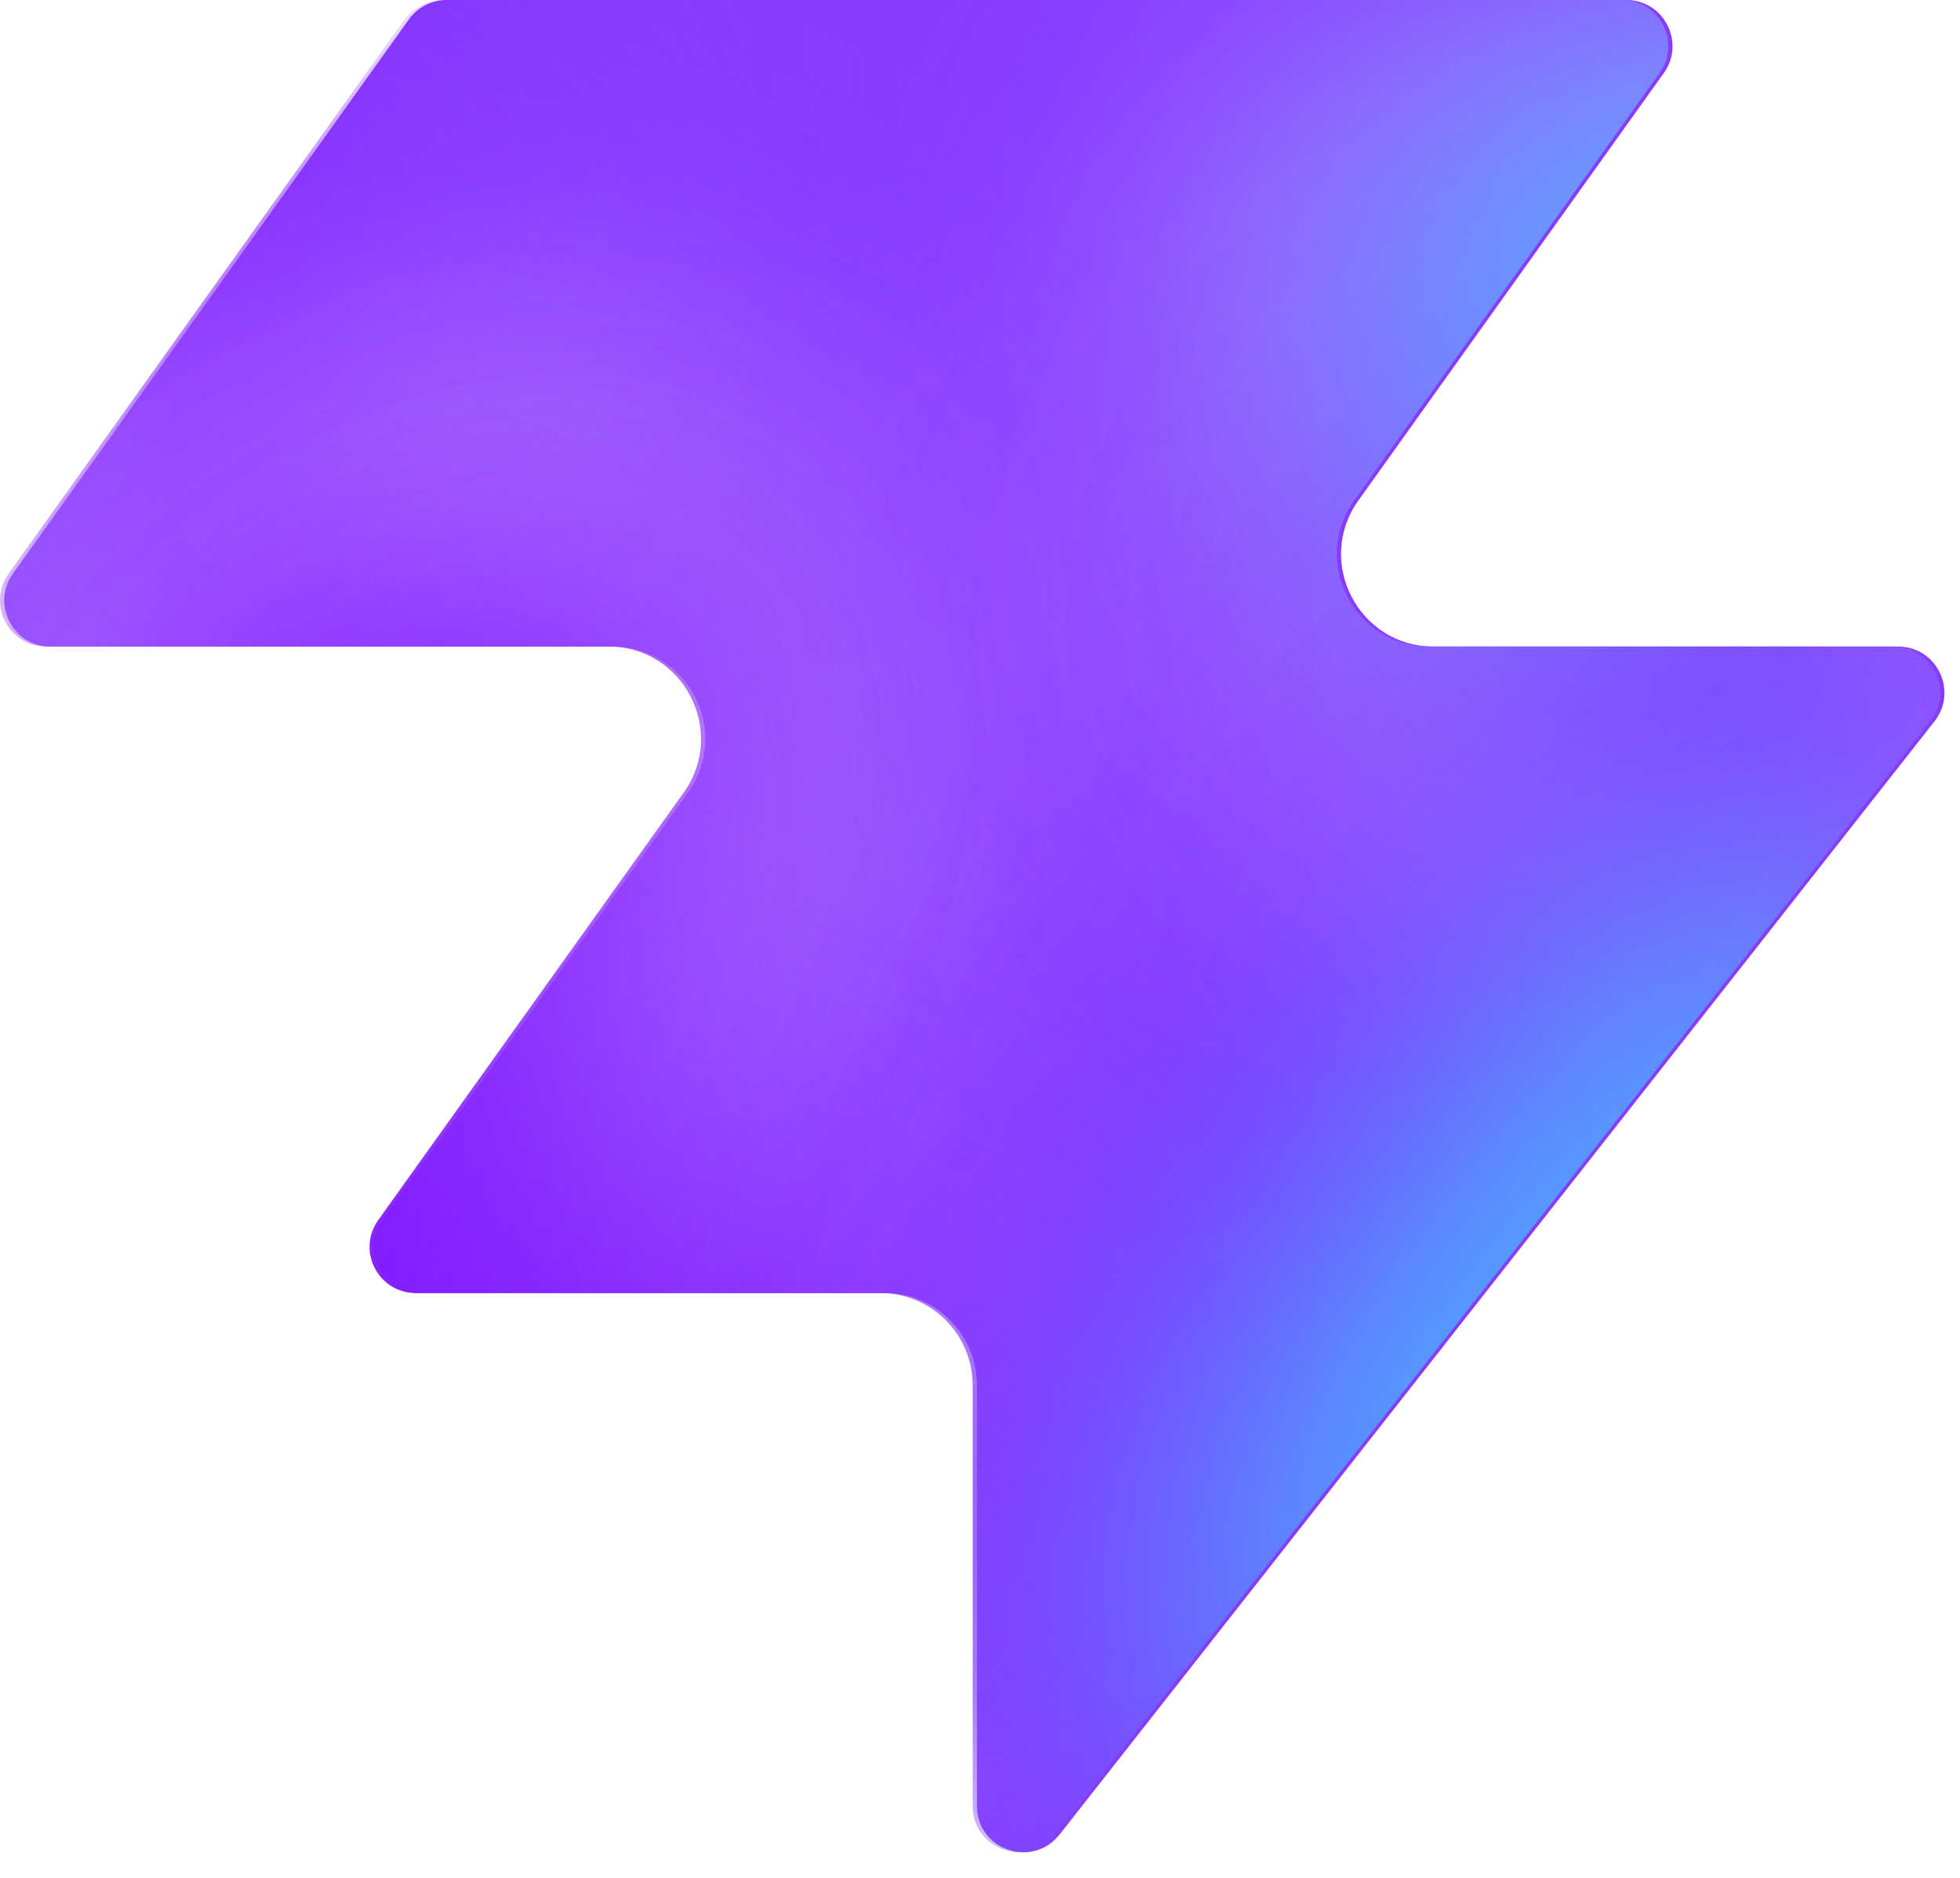
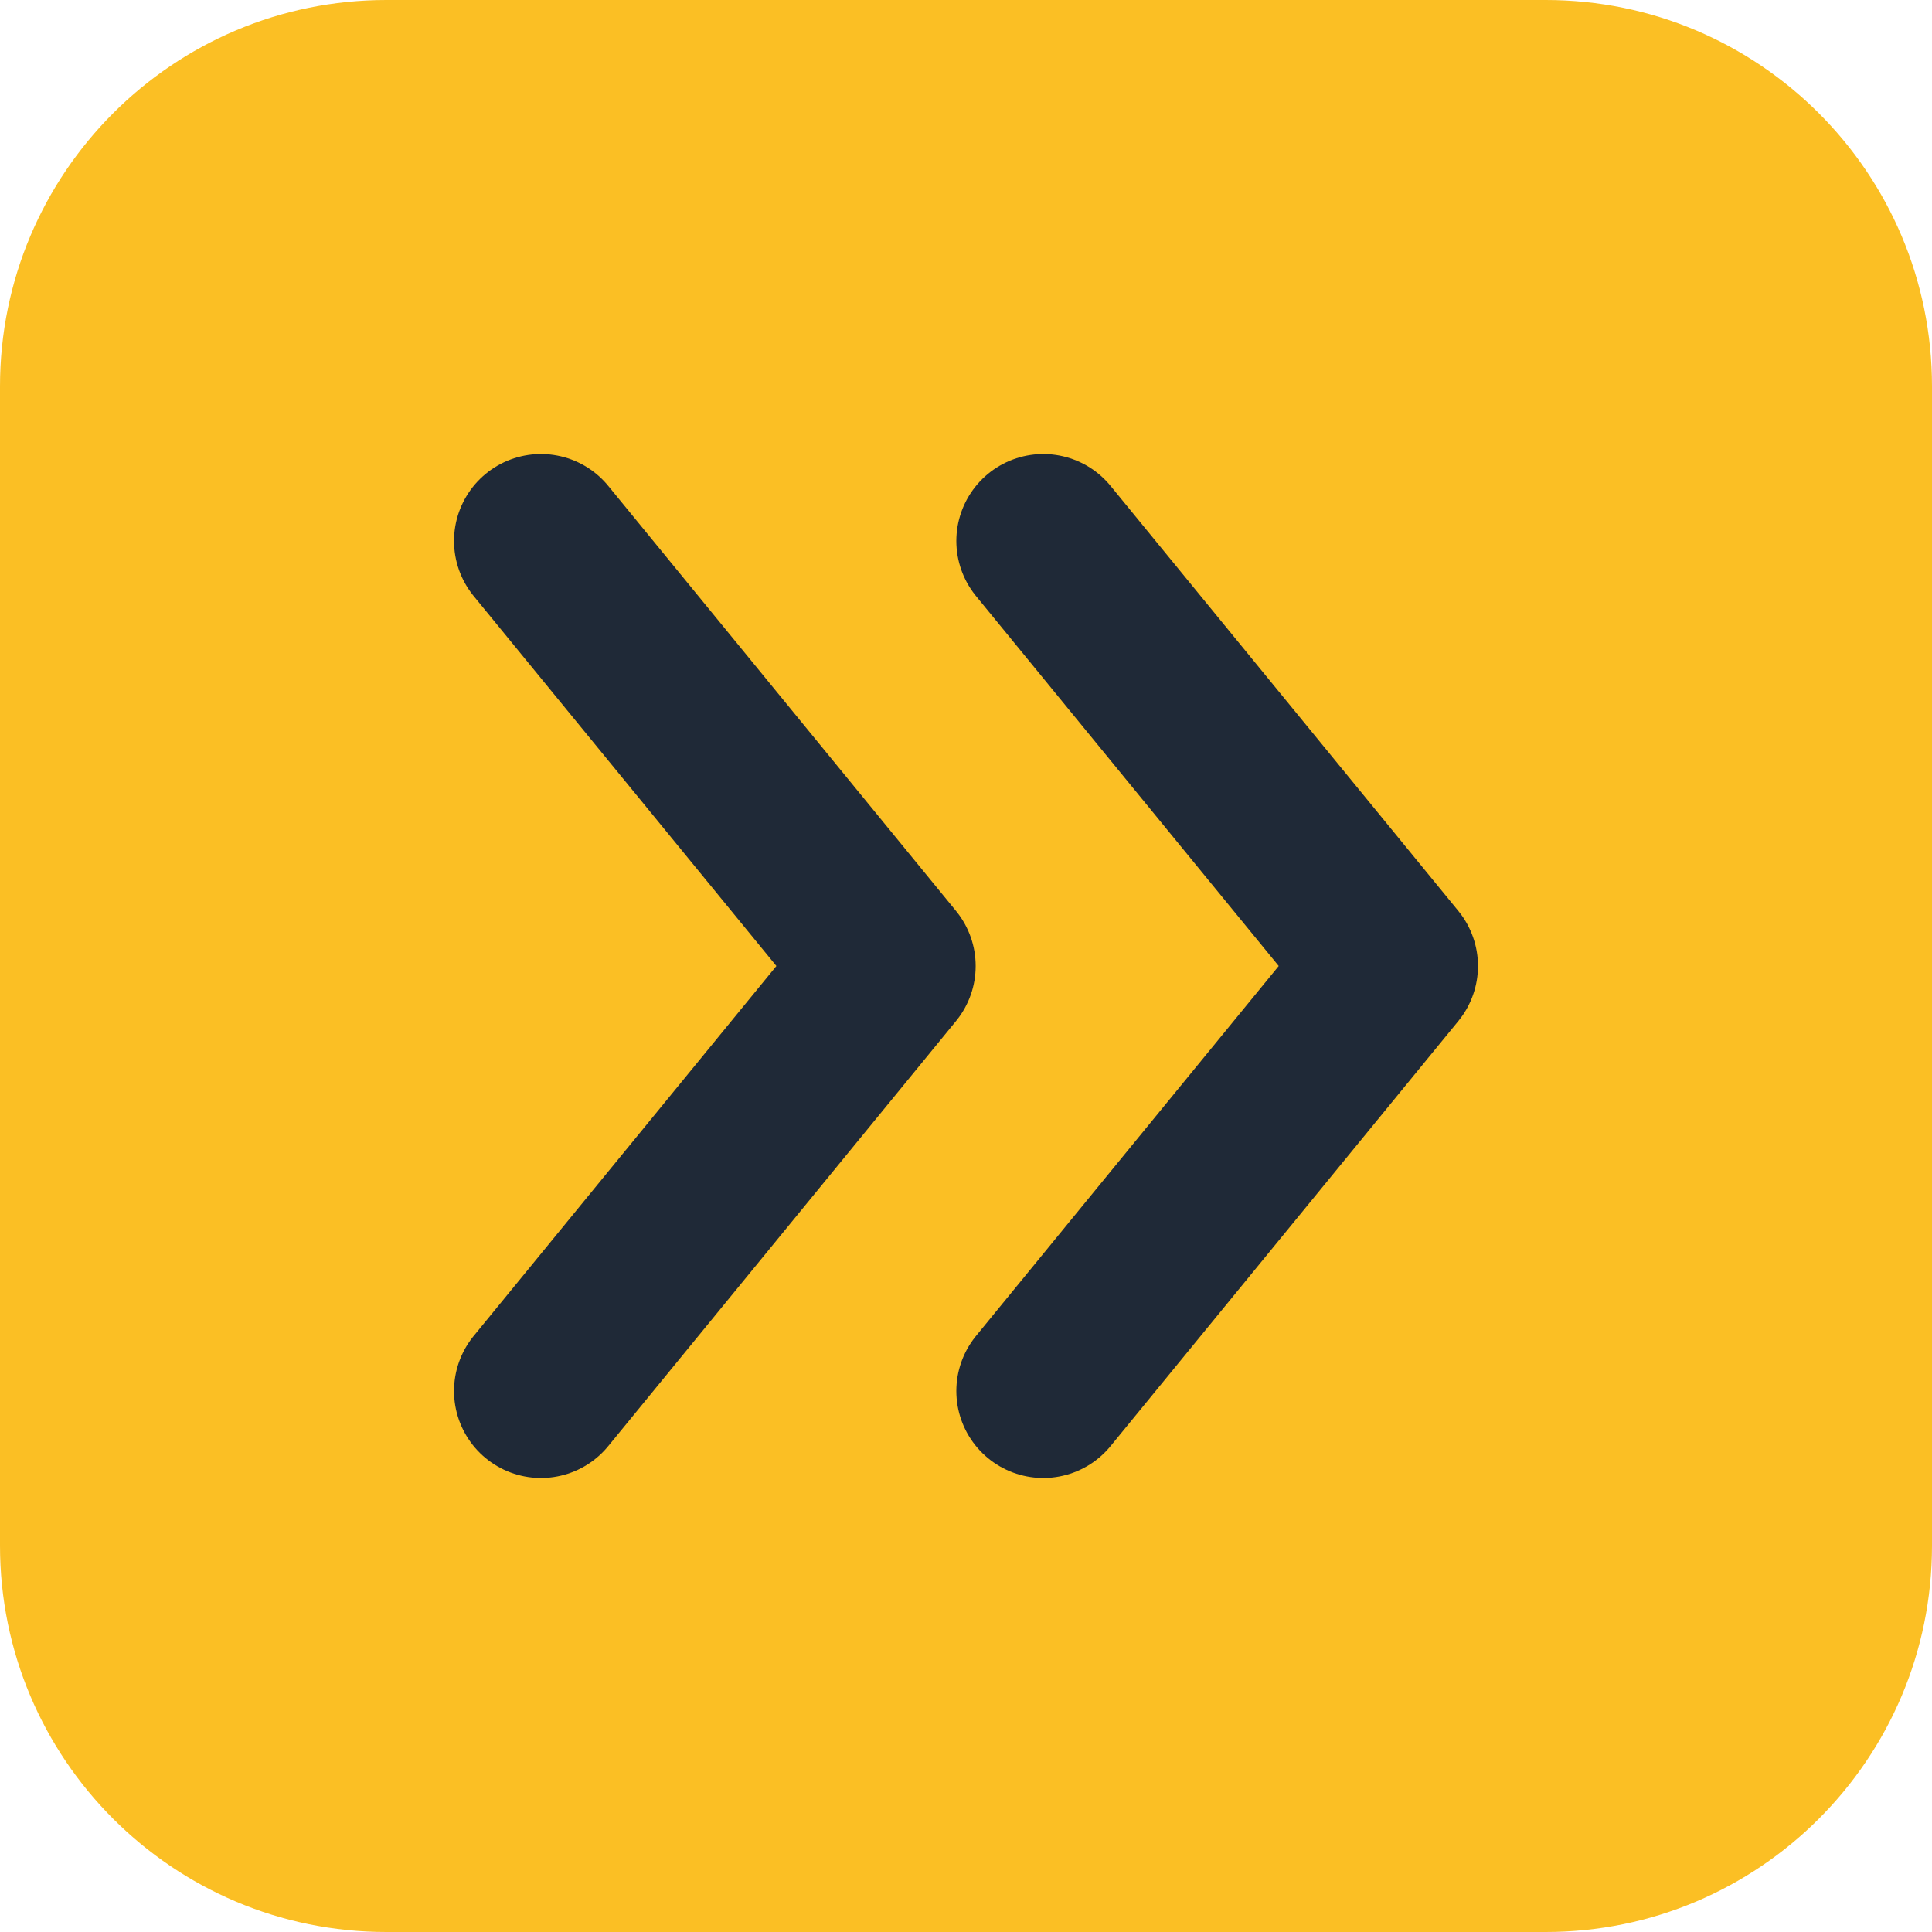
- <svg xmlns="http://www.w3.org/2000/svg" width="48" height="46" fill="none" viewBox="0 0 48 46">
-   <path fill="#863bff" d="M25.946 44.938c-.664.845-2.021.375-2.021-.698V33.937a2.26 2.26 0 0 0-2.262-2.262H10.287c-.92 0-1.456-1.04-.92-1.788l7.48-10.471c1.07-1.497 0-3.578-1.842-3.578H1.237c-.92 0-1.456-1.04-.92-1.788L10.013.474c.214-.297.556-.474.92-.474h28.894c.92 0 1.456 1.04.92 1.788l-7.48 10.471c-1.07 1.498 0 3.579 1.842 3.579h11.377c.943 0 1.473 1.088.89 1.83L25.947 44.94z" style="fill:#863bff;fill:color(display-p3 .525 .23 1);fill-opacity:1" />
-   <mask id="a" width="48" height="46" x="0" y="0" maskUnits="userSpaceOnUse" style="mask-type:alpha">
-     <path fill="#000" d="M25.842 44.938c-.664.844-2.021.375-2.021-.698V33.937a2.26 2.26 0 0 0-2.262-2.262H10.183c-.92 0-1.456-1.04-.92-1.788l7.48-10.471c1.07-1.498 0-3.579-1.842-3.579H1.133c-.92 0-1.456-1.04-.92-1.787L9.91.473c.214-.297.556-.474.92-.474h28.894c.92 0 1.456 1.04.92 1.788l-7.48 10.471c-1.07 1.498 0 3.578 1.842 3.578h11.377c.943 0 1.473 1.088.89 1.832L25.843 44.94z" style="fill:#000;fill-opacity:1" />
-   </mask>
-   <g mask="url(#a)">
-     <g filter="url(#b)">
-       <ellipse cx="5.508" cy="14.704" fill="#ede6ff" rx="5.508" ry="14.704" style="fill:#ede6ff;fill:color(display-p3 .927 .903 1);fill-opacity:1" transform="matrix(.00324 1 1 -.00324 -4.47 31.516)" />
-     </g>
-     <g filter="url(#c)">
-       <ellipse cx="10.399" cy="29.851" fill="#ede6ff" rx="10.399" ry="29.851" style="fill:#ede6ff;fill:color(display-p3 .927 .903 1);fill-opacity:1" transform="matrix(.00324 1 1 -.00324 -39.328 7.883)" />
-     </g>
-     <g filter="url(#d)">
-       <ellipse cx="5.508" cy="30.487" fill="#7e14ff" rx="5.508" ry="30.487" style="fill:#7e14ff;fill:color(display-p3 .492 .077 1);fill-opacity:1" transform="rotate(89.814 -25.913 -14.639)scale(1 -1)" />
-     </g>
-     <g filter="url(#e)">
-       <ellipse cx="5.508" cy="30.599" fill="#7e14ff" rx="5.508" ry="30.599" style="fill:#7e14ff;fill:color(display-p3 .492 .077 1);fill-opacity:1" transform="rotate(89.814 -32.644 -3.334)scale(1 -1)" />
-     </g>
-     <g filter="url(#f)">
-       <ellipse cx="5.508" cy="30.599" fill="#7e14ff" rx="5.508" ry="30.599" style="fill:#7e14ff;fill:color(display-p3 .492 .077 1);fill-opacity:1" transform="matrix(.00324 1 1 -.00324 -34.34 30.47)" />
-     </g>
-     <g filter="url(#g)">
-       <ellipse cx="14.072" cy="22.078" fill="#ede6ff" rx="14.072" ry="22.078" style="fill:#ede6ff;fill:color(display-p3 .927 .903 1);fill-opacity:1" transform="rotate(93.35 24.506 48.493)scale(-1 1)" />
-     </g>
-     <g filter="url(#h)">
-       <ellipse cx="3.47" cy="21.501" fill="#7e14ff" rx="3.47" ry="21.501" style="fill:#7e14ff;fill:color(display-p3 .492 .077 1);fill-opacity:1" transform="rotate(89.009 28.708 47.59)scale(-1 1)" />
-     </g>
-     <g filter="url(#i)">
-       <ellipse cx="3.47" cy="21.501" fill="#7e14ff" rx="3.47" ry="21.501" style="fill:#7e14ff;fill:color(display-p3 .492 .077 1);fill-opacity:1" transform="rotate(89.009 28.708 47.59)scale(-1 1)" />
-     </g>
-     <g filter="url(#j)">
-       <ellipse cx=".387" cy="8.972" fill="#7e14ff" rx="4.407" ry="29.108" style="fill:#7e14ff;fill:color(display-p3 .492 .077 1);fill-opacity:1" transform="rotate(39.51 .387 8.972)" />
-     </g>
-     <g filter="url(#k)">
-       <ellipse cx="47.523" cy="-6.092" fill="#7e14ff" rx="4.407" ry="29.108" style="fill:#7e14ff;fill:color(display-p3 .492 .077 1);fill-opacity:1" transform="rotate(37.892 47.523 -6.092)" />
-     </g>
-     <g filter="url(#l)">
-       <ellipse cx="41.412" cy="6.333" fill="#47bfff" rx="5.971" ry="9.665" style="fill:#47bfff;fill:color(display-p3 .28 .748 1);fill-opacity:1" transform="rotate(37.892 41.412 6.333)" />
-     </g>
-     <g filter="url(#m)">
-       <ellipse cx="-1.879" cy="38.332" fill="#7e14ff" rx="4.407" ry="29.108" style="fill:#7e14ff;fill:color(display-p3 .492 .077 1);fill-opacity:1" transform="rotate(37.892 -1.88 38.332)" />
-     </g>
-     <g filter="url(#n)">
-       <ellipse cx="-1.879" cy="38.332" fill="#7e14ff" rx="4.407" ry="29.108" style="fill:#7e14ff;fill:color(display-p3 .492 .077 1);fill-opacity:1" transform="rotate(37.892 -1.88 38.332)" />
-     </g>
-     <g filter="url(#o)">
-       <ellipse cx="35.651" cy="29.907" fill="#7e14ff" rx="4.407" ry="29.108" style="fill:#7e14ff;fill:color(display-p3 .492 .077 1);fill-opacity:1" transform="rotate(37.892 35.651 29.907)" />
-     </g>
-     <g filter="url(#p)">
-       <ellipse cx="38.418" cy="32.4" fill="#47bfff" rx="5.971" ry="15.297" style="fill:#47bfff;fill:color(display-p3 .28 .748 1);fill-opacity:1" transform="rotate(37.892 38.418 32.4)" />
-     </g>
-   </g>
-   <defs>
-     <filter id="b" width="60.045" height="41.654" x="-19.77" y="16.149" color-interpolation-filters="sRGB" filterUnits="userSpaceOnUse">
-       <feFlood flood-opacity="0" result="BackgroundImageFix" />
-       <feBlend in="SourceGraphic" in2="BackgroundImageFix" result="shape" />
-       <feGaussianBlur result="effect1_foregroundBlur_2002_17158" stdDeviation="7.659" />
-     </filter>
-     <filter id="c" width="90.34" height="51.437" x="-54.613" y="-7.533" color-interpolation-filters="sRGB" filterUnits="userSpaceOnUse">
-       <feFlood flood-opacity="0" result="BackgroundImageFix" />
-       <feBlend in="SourceGraphic" in2="BackgroundImageFix" result="shape" />
-       <feGaussianBlur result="effect1_foregroundBlur_2002_17158" stdDeviation="7.659" />
-     </filter>
-     <filter id="d" width="79.355" height="29.4" x="-49.64" y="2.03" color-interpolation-filters="sRGB" filterUnits="userSpaceOnUse">
-       <feFlood flood-opacity="0" result="BackgroundImageFix" />
-       <feBlend in="SourceGraphic" in2="BackgroundImageFix" result="shape" />
-       <feGaussianBlur result="effect1_foregroundBlur_2002_17158" stdDeviation="4.596" />
-     </filter>
-     <filter id="e" width="79.579" height="29.4" x="-45.045" y="20.029" color-interpolation-filters="sRGB" filterUnits="userSpaceOnUse">
-       <feFlood flood-opacity="0" result="BackgroundImageFix" />
-       <feBlend in="SourceGraphic" in2="BackgroundImageFix" result="shape" />
-       <feGaussianBlur result="effect1_foregroundBlur_2002_17158" stdDeviation="4.596" />
-     </filter>
-     <filter id="f" width="79.579" height="29.4" x="-43.513" y="21.178" color-interpolation-filters="sRGB" filterUnits="userSpaceOnUse">
-       <feFlood flood-opacity="0" result="BackgroundImageFix" />
-       <feBlend in="SourceGraphic" in2="BackgroundImageFix" result="shape" />
-       <feGaussianBlur result="effect1_foregroundBlur_2002_17158" stdDeviation="4.596" />
-     </filter>
-     <filter id="g" width="74.749" height="58.852" x="15.756" y="-17.901" color-interpolation-filters="sRGB" filterUnits="userSpaceOnUse">
-       <feFlood flood-opacity="0" result="BackgroundImageFix" />
-       <feBlend in="SourceGraphic" in2="BackgroundImageFix" result="shape" />
-       <feGaussianBlur result="effect1_foregroundBlur_2002_17158" stdDeviation="7.659" />
-     </filter>
-     <filter id="h" width="61.377" height="25.362" x="23.548" y="2.284" color-interpolation-filters="sRGB" filterUnits="userSpaceOnUse">
-       <feFlood flood-opacity="0" result="BackgroundImageFix" />
-       <feBlend in="SourceGraphic" in2="BackgroundImageFix" result="shape" />
-       <feGaussianBlur result="effect1_foregroundBlur_2002_17158" stdDeviation="4.596" />
-     </filter>
-     <filter id="i" width="61.377" height="25.362" x="23.548" y="2.284" color-interpolation-filters="sRGB" filterUnits="userSpaceOnUse">
-       <feFlood flood-opacity="0" result="BackgroundImageFix" />
-       <feBlend in="SourceGraphic" in2="BackgroundImageFix" result="shape" />
-       <feGaussianBlur result="effect1_foregroundBlur_2002_17158" stdDeviation="4.596" />
-     </filter>
-     <filter id="j" width="56.045" height="63.649" x="-27.636" y="-22.853" color-interpolation-filters="sRGB" filterUnits="userSpaceOnUse">
-       <feFlood flood-opacity="0" result="BackgroundImageFix" />
-       <feBlend in="SourceGraphic" in2="BackgroundImageFix" result="shape" />
-       <feGaussianBlur result="effect1_foregroundBlur_2002_17158" stdDeviation="4.596" />
-     </filter>
-     <filter id="k" width="54.814" height="64.646" x="20.116" y="-38.415" color-interpolation-filters="sRGB" filterUnits="userSpaceOnUse">
-       <feFlood flood-opacity="0" result="BackgroundImageFix" />
-       <feBlend in="SourceGraphic" in2="BackgroundImageFix" result="shape" />
-       <feGaussianBlur result="effect1_foregroundBlur_2002_17158" stdDeviation="4.596" />
-     </filter>
-     <filter id="l" width="33.541" height="35.313" x="24.641" y="-11.323" color-interpolation-filters="sRGB" filterUnits="userSpaceOnUse">
-       <feFlood flood-opacity="0" result="BackgroundImageFix" />
-       <feBlend in="SourceGraphic" in2="BackgroundImageFix" result="shape" />
-       <feGaussianBlur result="effect1_foregroundBlur_2002_17158" stdDeviation="4.596" />
-     </filter>
-     <filter id="m" width="54.814" height="64.646" x="-29.286" y="6.009" color-interpolation-filters="sRGB" filterUnits="userSpaceOnUse">
-       <feFlood flood-opacity="0" result="BackgroundImageFix" />
-       <feBlend in="SourceGraphic" in2="BackgroundImageFix" result="shape" />
-       <feGaussianBlur result="effect1_foregroundBlur_2002_17158" stdDeviation="4.596" />
-     </filter>
-     <filter id="n" width="54.814" height="64.646" x="-29.286" y="6.009" color-interpolation-filters="sRGB" filterUnits="userSpaceOnUse">
-       <feFlood flood-opacity="0" result="BackgroundImageFix" />
-       <feBlend in="SourceGraphic" in2="BackgroundImageFix" result="shape" />
-       <feGaussianBlur result="effect1_foregroundBlur_2002_17158" stdDeviation="4.596" />
-     </filter>
-     <filter id="o" width="54.814" height="64.646" x="8.244" y="-2.416" color-interpolation-filters="sRGB" filterUnits="userSpaceOnUse">
-       <feFlood flood-opacity="0" result="BackgroundImageFix" />
-       <feBlend in="SourceGraphic" in2="BackgroundImageFix" result="shape" />
-       <feGaussianBlur result="effect1_foregroundBlur_2002_17158" stdDeviation="4.596" />
-     </filter>
-     <filter id="p" width="39.409" height="43.623" x="18.713" y="10.588" color-interpolation-filters="sRGB" filterUnits="userSpaceOnUse">
-       <feFlood flood-opacity="0" result="BackgroundImageFix" />
-       <feBlend in="SourceGraphic" in2="BackgroundImageFix" result="shape" />
-       <feGaussianBlur result="effect1_foregroundBlur_2002_17158" stdDeviation="4.596" />
-     </filter>
-   </defs>
+ <svg xmlns="http://www.w3.org/2000/svg" viewBox="0 0 100 100">
+   <rect width="100" height="100" rx="20" fill="#fbbf24" />
+   <path d="M28 28l18 22-18 22" stroke="#1f2937" stroke-width="9" fill="none" stroke-linecap="round" stroke-linejoin="round" />
+   <path d="M54 28l18 22-18 22" stroke="#1f2937" stroke-width="9" fill="none" stroke-linecap="round" stroke-linejoin="round" />
</svg>
